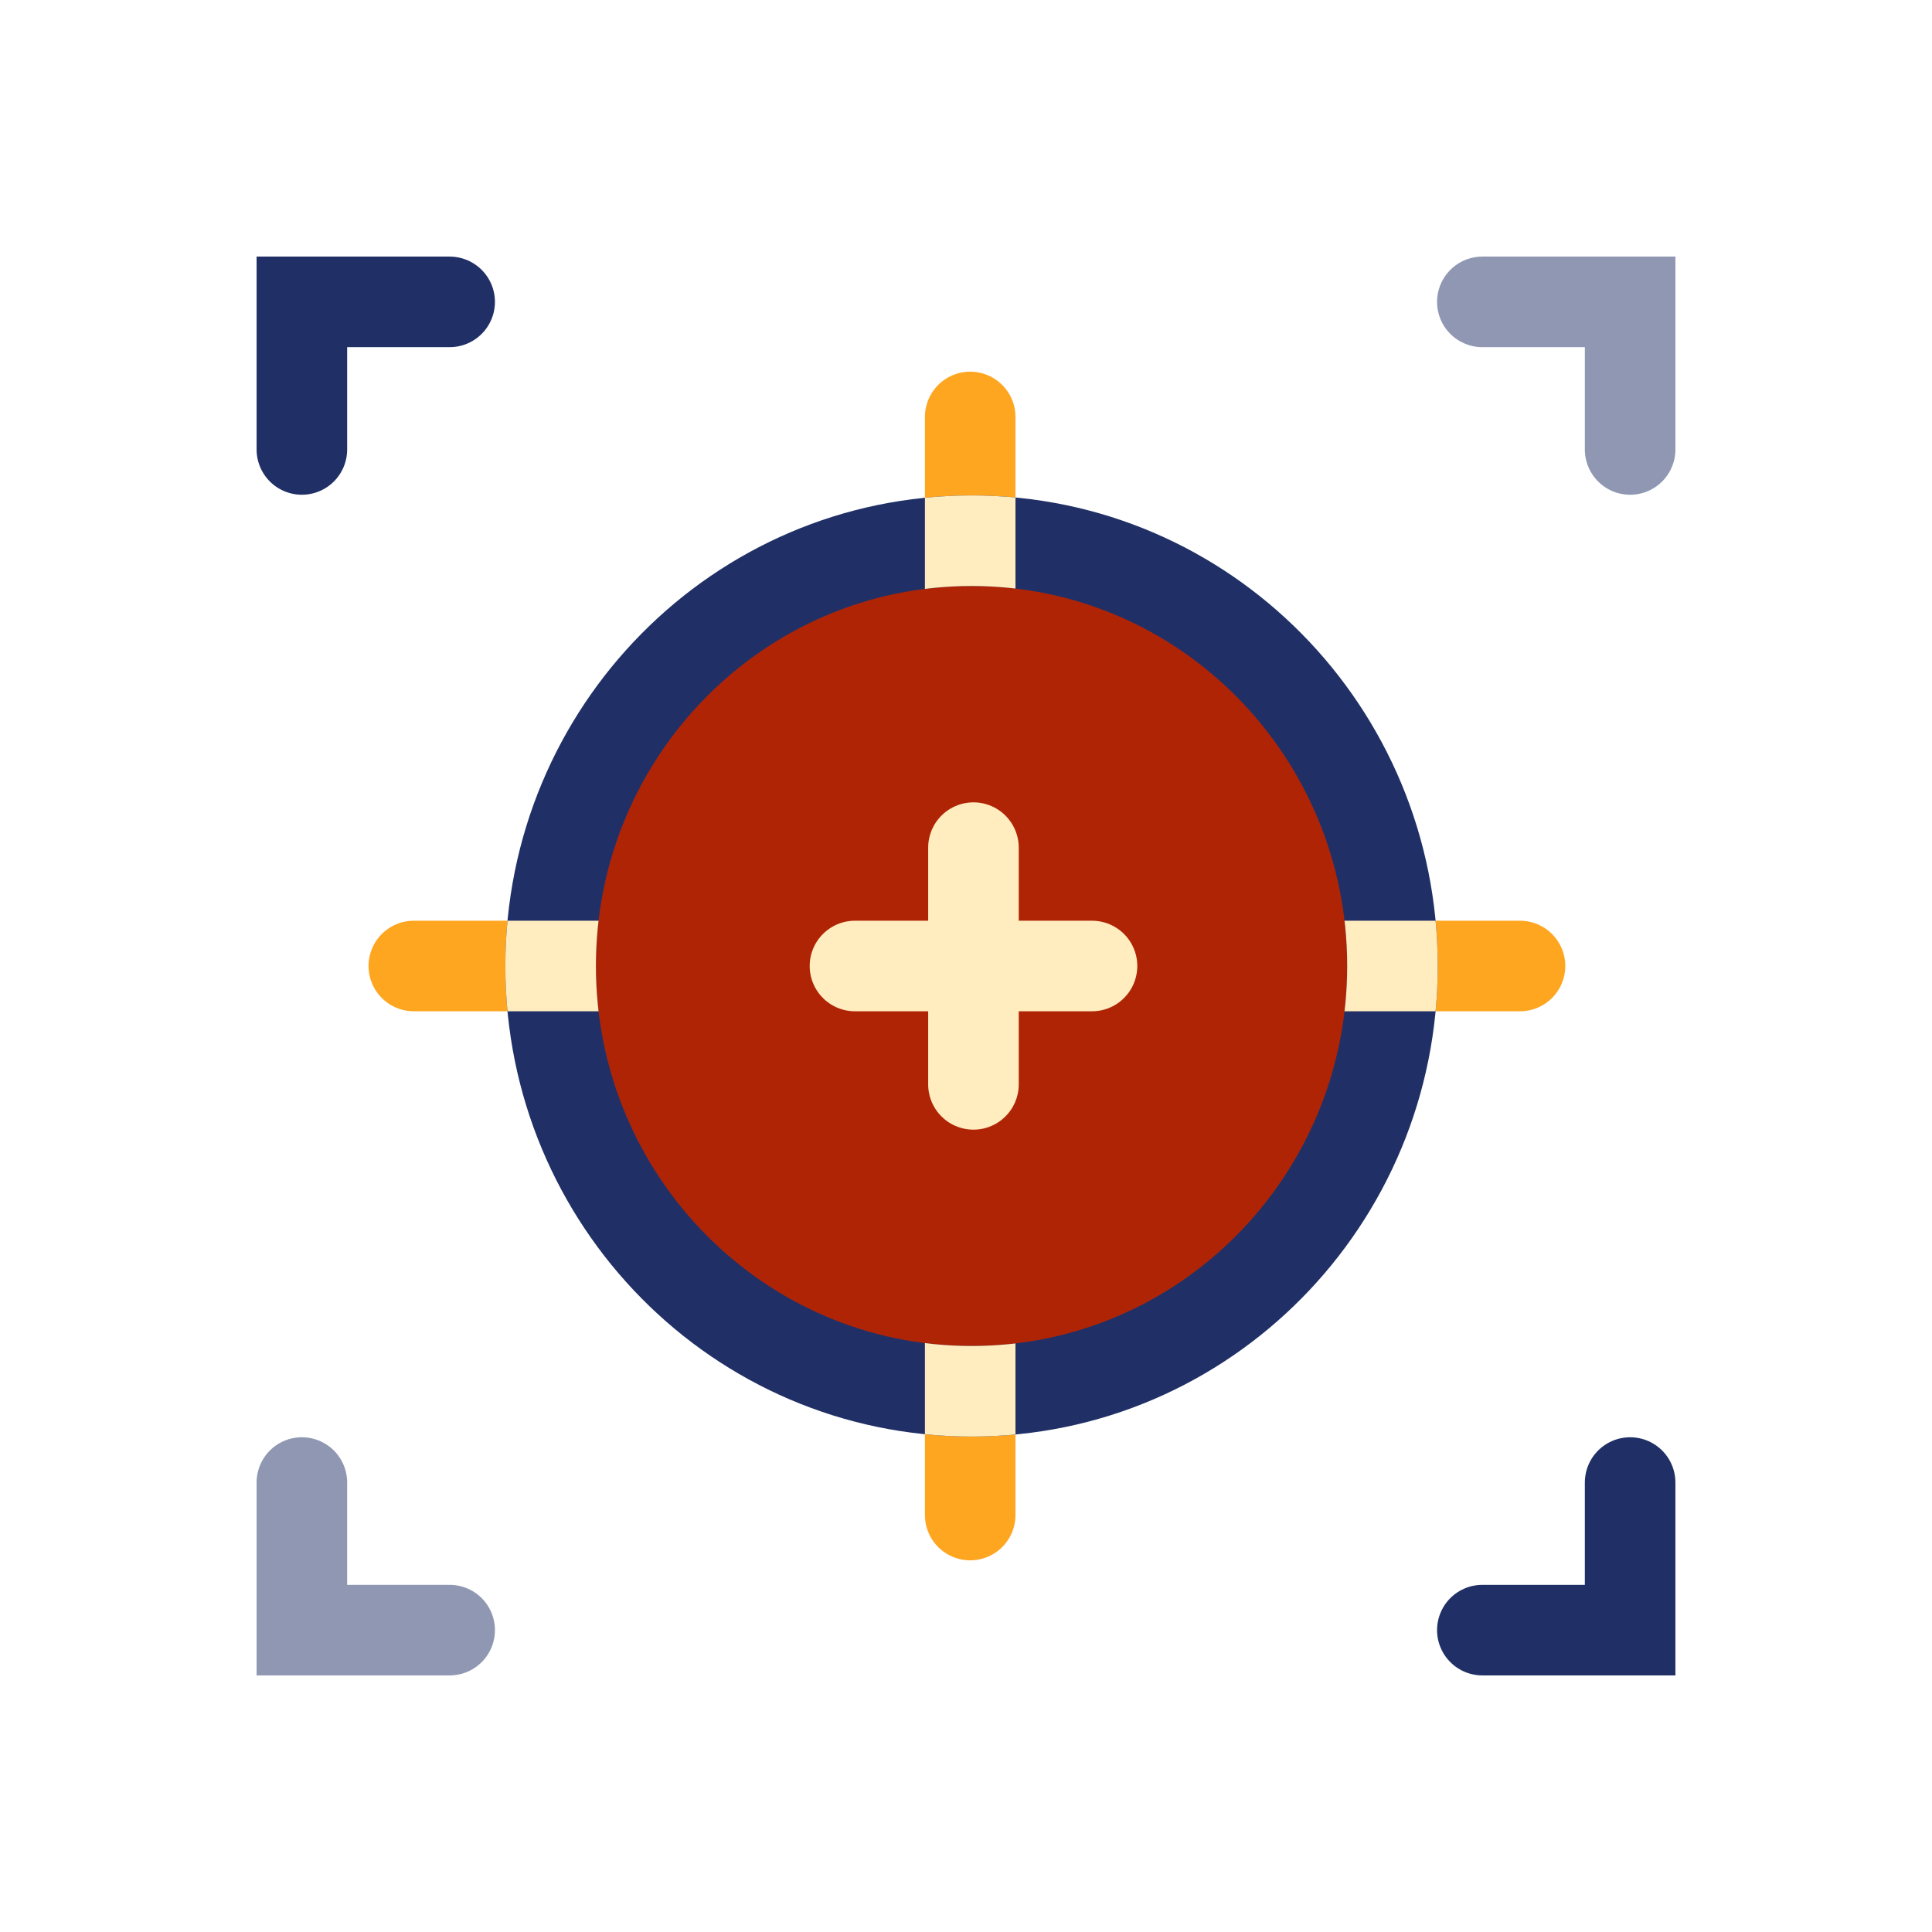
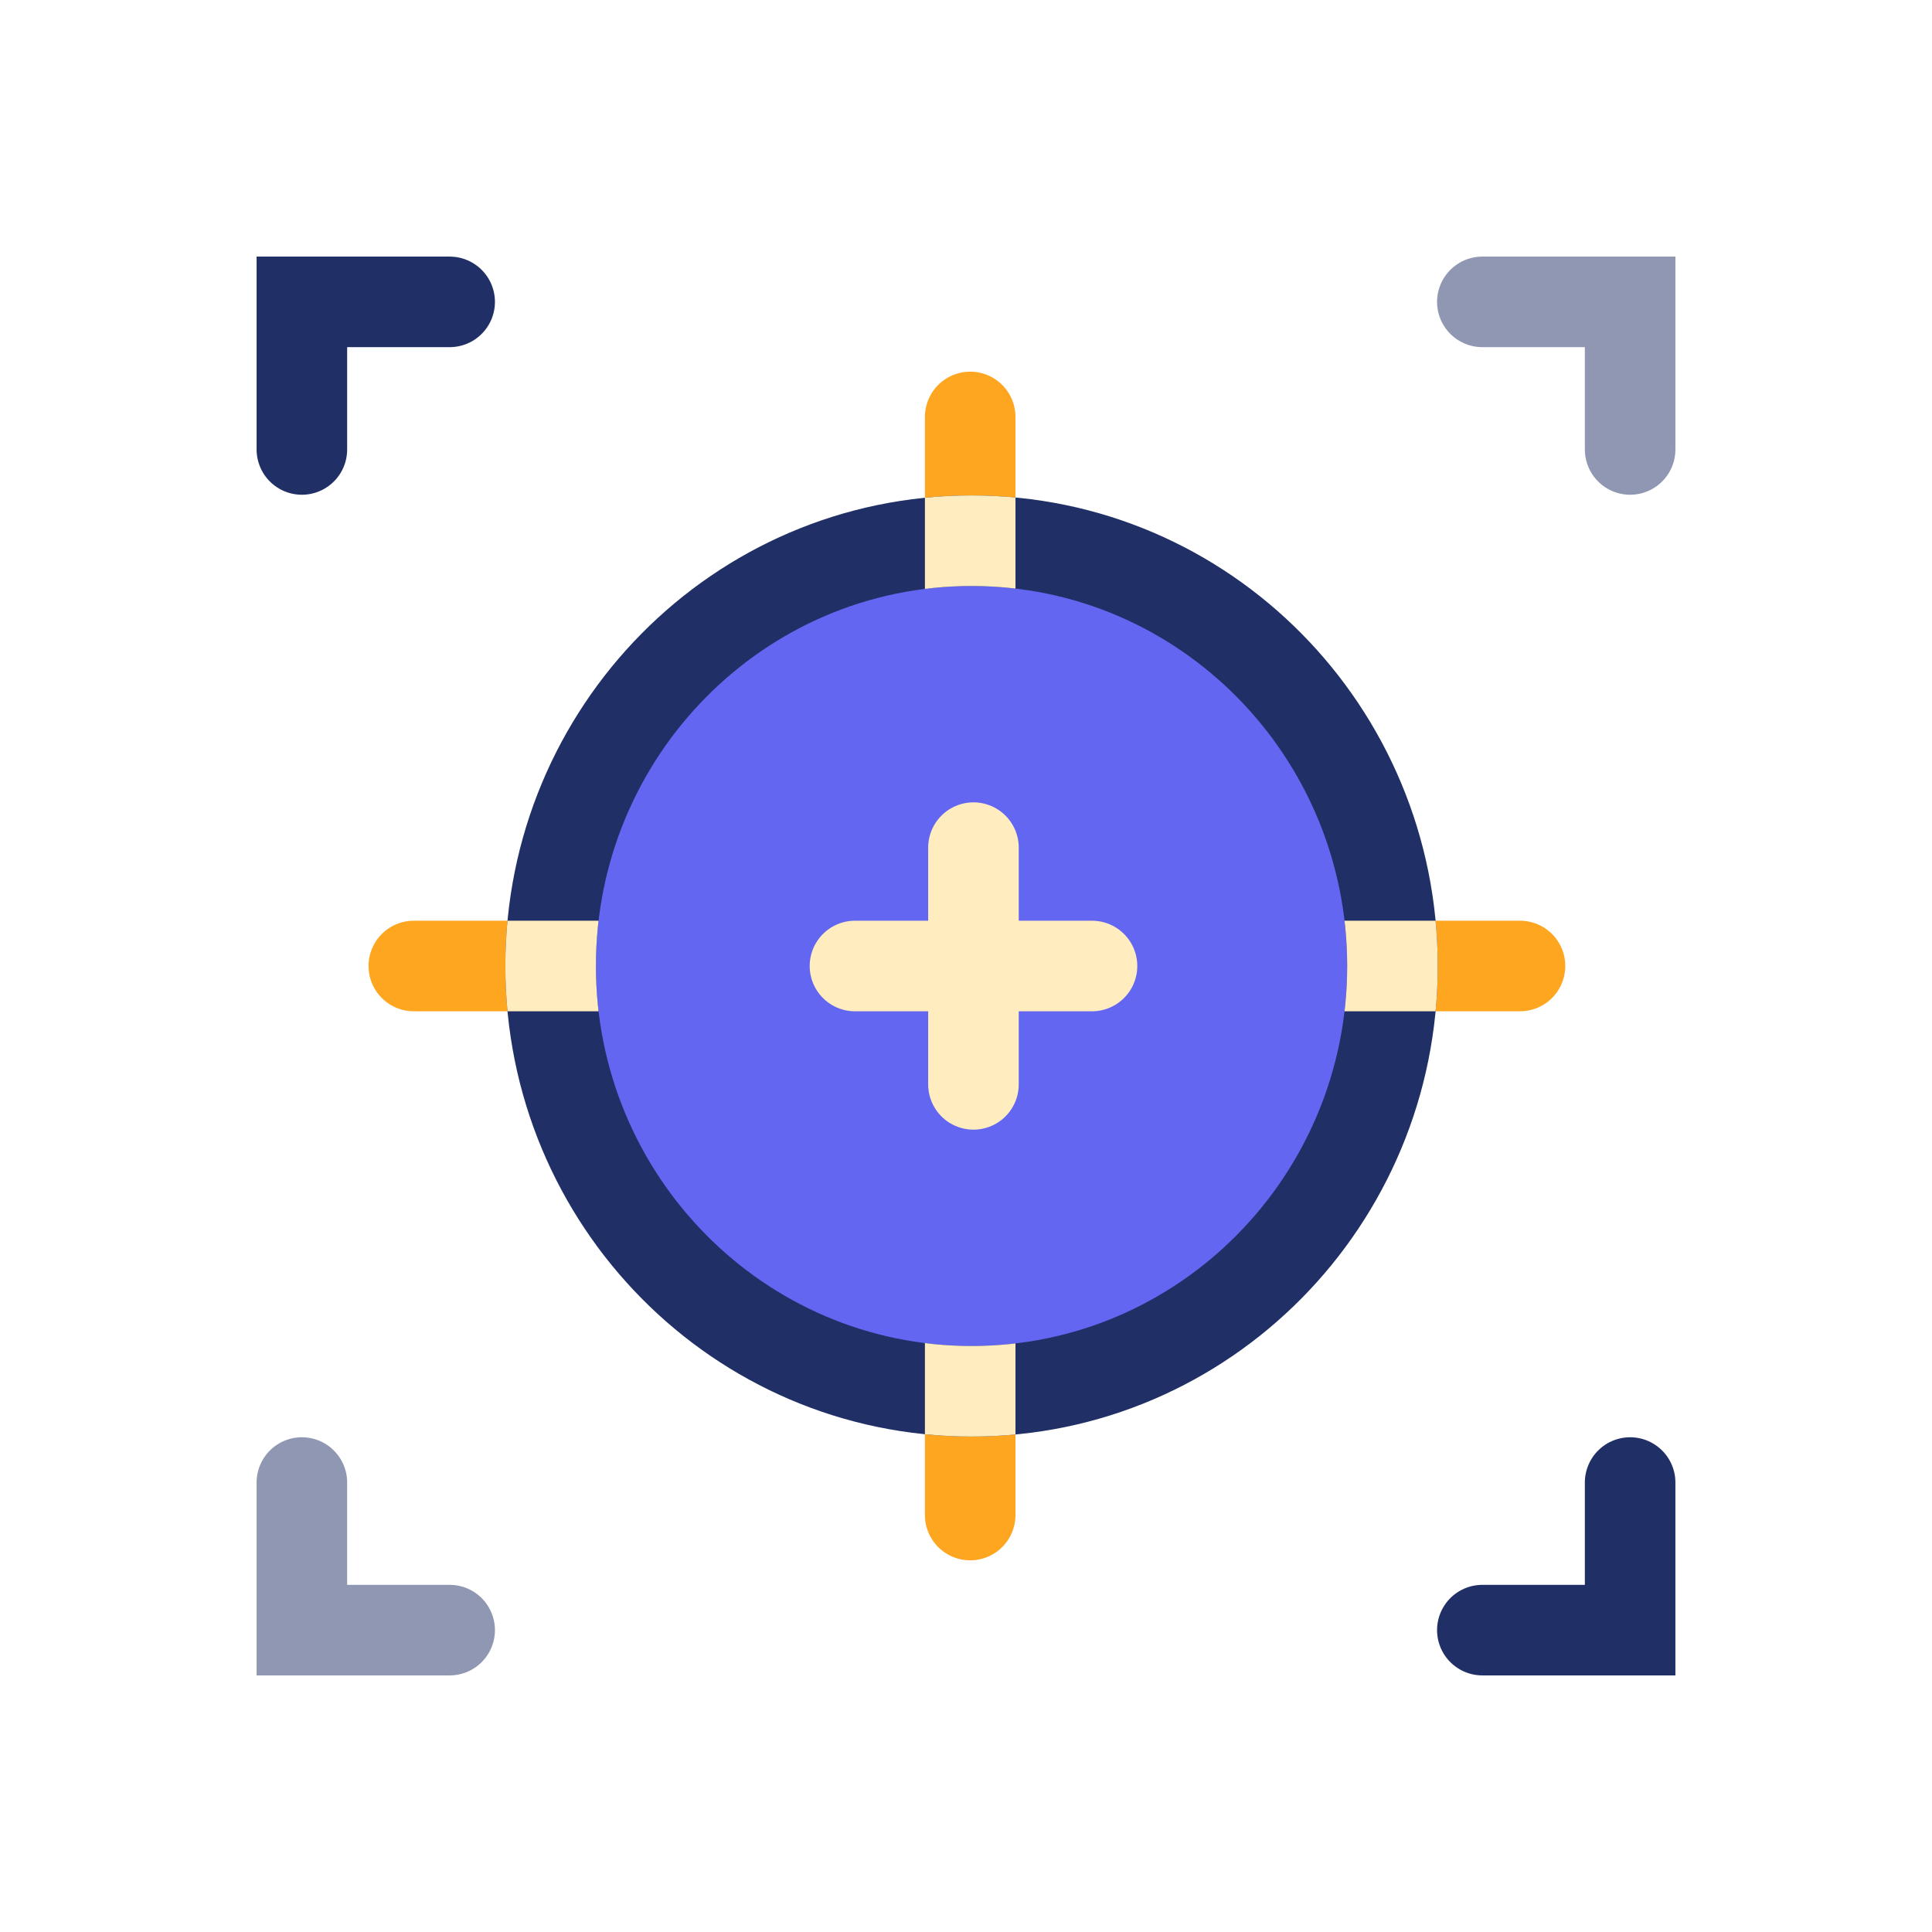
<svg xmlns="http://www.w3.org/2000/svg" width="128" height="128" viewBox="0 0 128 128" fill="none">
  <path opacity="0.5" d="M98.209 20H108V29.778" stroke="#203066" stroke-width="6" stroke-linecap="round" />
  <path d="M98.209 108H108V98.222" stroke="#203066" stroke-width="6" stroke-linecap="round" />
  <path d="M29.791 20H20V29.778" stroke="#203066" stroke-width="6" stroke-linecap="round" />
  <path opacity="0.5" d="M29.791 108H20V98.222" stroke="#203066" stroke-width="6" stroke-linecap="round" />
  <path d="M34.395 64H27.416" stroke="#FFA621" stroke-width="6" stroke-miterlimit="10" stroke-linecap="round" stroke-linejoin="round" />
  <path d="M93.724 64H100.704" stroke="#FFA621" stroke-width="6" stroke-miterlimit="10" stroke-linecap="round" stroke-linejoin="round" />
  <path d="M64.278 34.594L64.278 27.624" stroke="#FFA621" stroke-width="6" stroke-miterlimit="10" stroke-linecap="round" stroke-linejoin="round" />
  <path d="M64.278 93.406L64.278 100.376" stroke="#FFA621" stroke-width="6" stroke-miterlimit="10" stroke-linecap="round" stroke-linejoin="round" />
-   <path d="M64.368 92.175C79.801 92.175 92.254 79.528 92.254 64C92.254 48.472 79.801 35.824 64.368 35.824C48.934 35.824 36.481 48.472 36.481 64C36.481 79.528 48.934 92.175 64.368 92.175Z" fill="#B02406" stroke="#203066" stroke-width="6" />
+   <path d="M64.368 92.175C79.801 92.175 92.254 79.528 92.254 64C92.254 48.472 79.801 35.824 64.368 35.824C48.934 35.824 36.481 48.472 36.481 64C36.481 79.528 48.934 92.175 64.368 92.175Z" fill="#6366f1" stroke="#203066" stroke-width="6" />
  <path d="M64.494 56.158V71.842" stroke="#FFEDC0" stroke-width="6" stroke-miterlimit="10" stroke-linecap="round" />
  <path d="M72.348 64H56.644" stroke="#FFEDC0" stroke-width="6" stroke-miterlimit="10" stroke-linecap="round" />
  <mask id="mask0_391_1632" style="mask-type:alpha" maskUnits="userSpaceOnUse" x="33" y="32" width="63" height="64">
    <path d="M64.368 92.175C79.801 92.175 92.254 79.528 92.254 64C92.254 48.472 79.801 35.824 64.368 35.824C48.934 35.824 36.481 48.472 36.481 64C36.481 79.528 48.934 92.175 64.368 92.175Z" stroke="#203066" stroke-width="6" />
  </mask>
  <g mask="url(#mask0_391_1632)">
    <path d="M40.067 64L32.215 64" stroke="#FFEDC0" stroke-width="6" stroke-miterlimit="10" stroke-linecap="round" stroke-linejoin="round" />
    <path d="M88.489 64L96.341 64" stroke="#FFEDC0" stroke-width="6" stroke-miterlimit="10" stroke-linecap="round" stroke-linejoin="round" />
    <path d="M64.278 39.822L64.278 31.98" stroke="#FFEDC0" stroke-width="6" stroke-miterlimit="10" stroke-linecap="round" stroke-linejoin="round" />
    <path d="M64.278 88.178L64.278 96.02" stroke="#FFEDC0" stroke-width="6" stroke-miterlimit="10" stroke-linecap="round" stroke-linejoin="round" />
  </g>
</svg>
